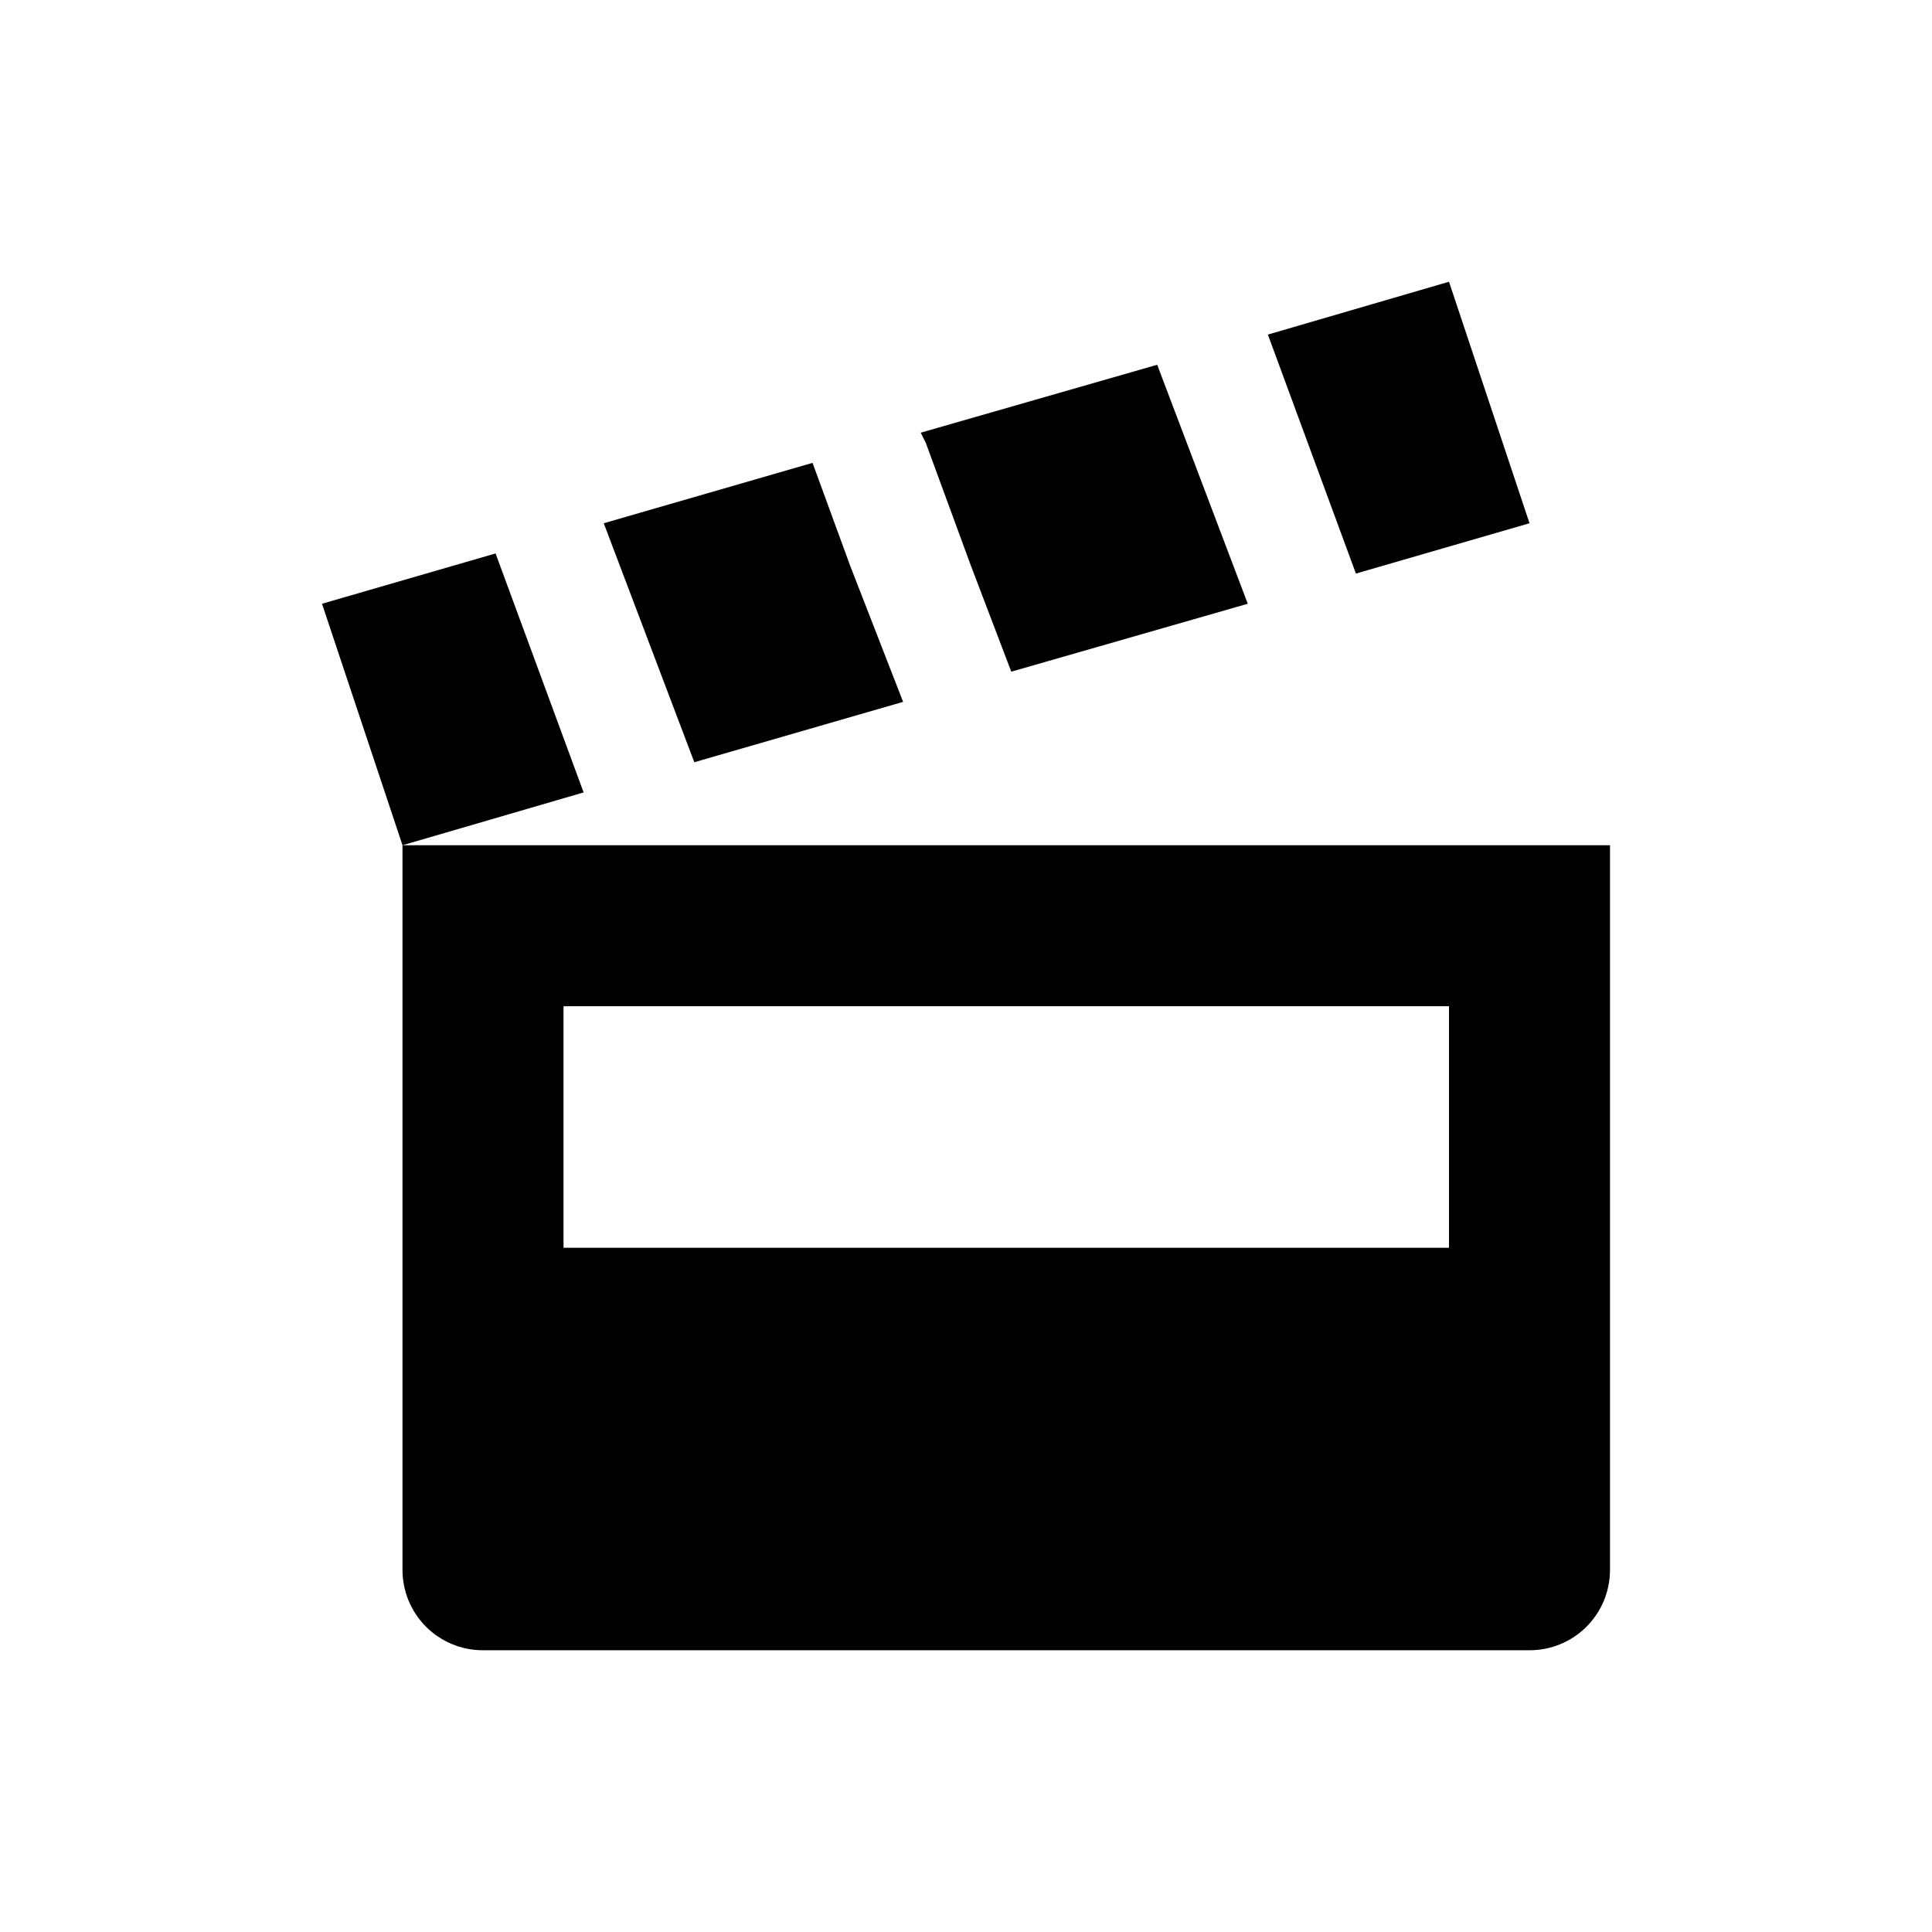
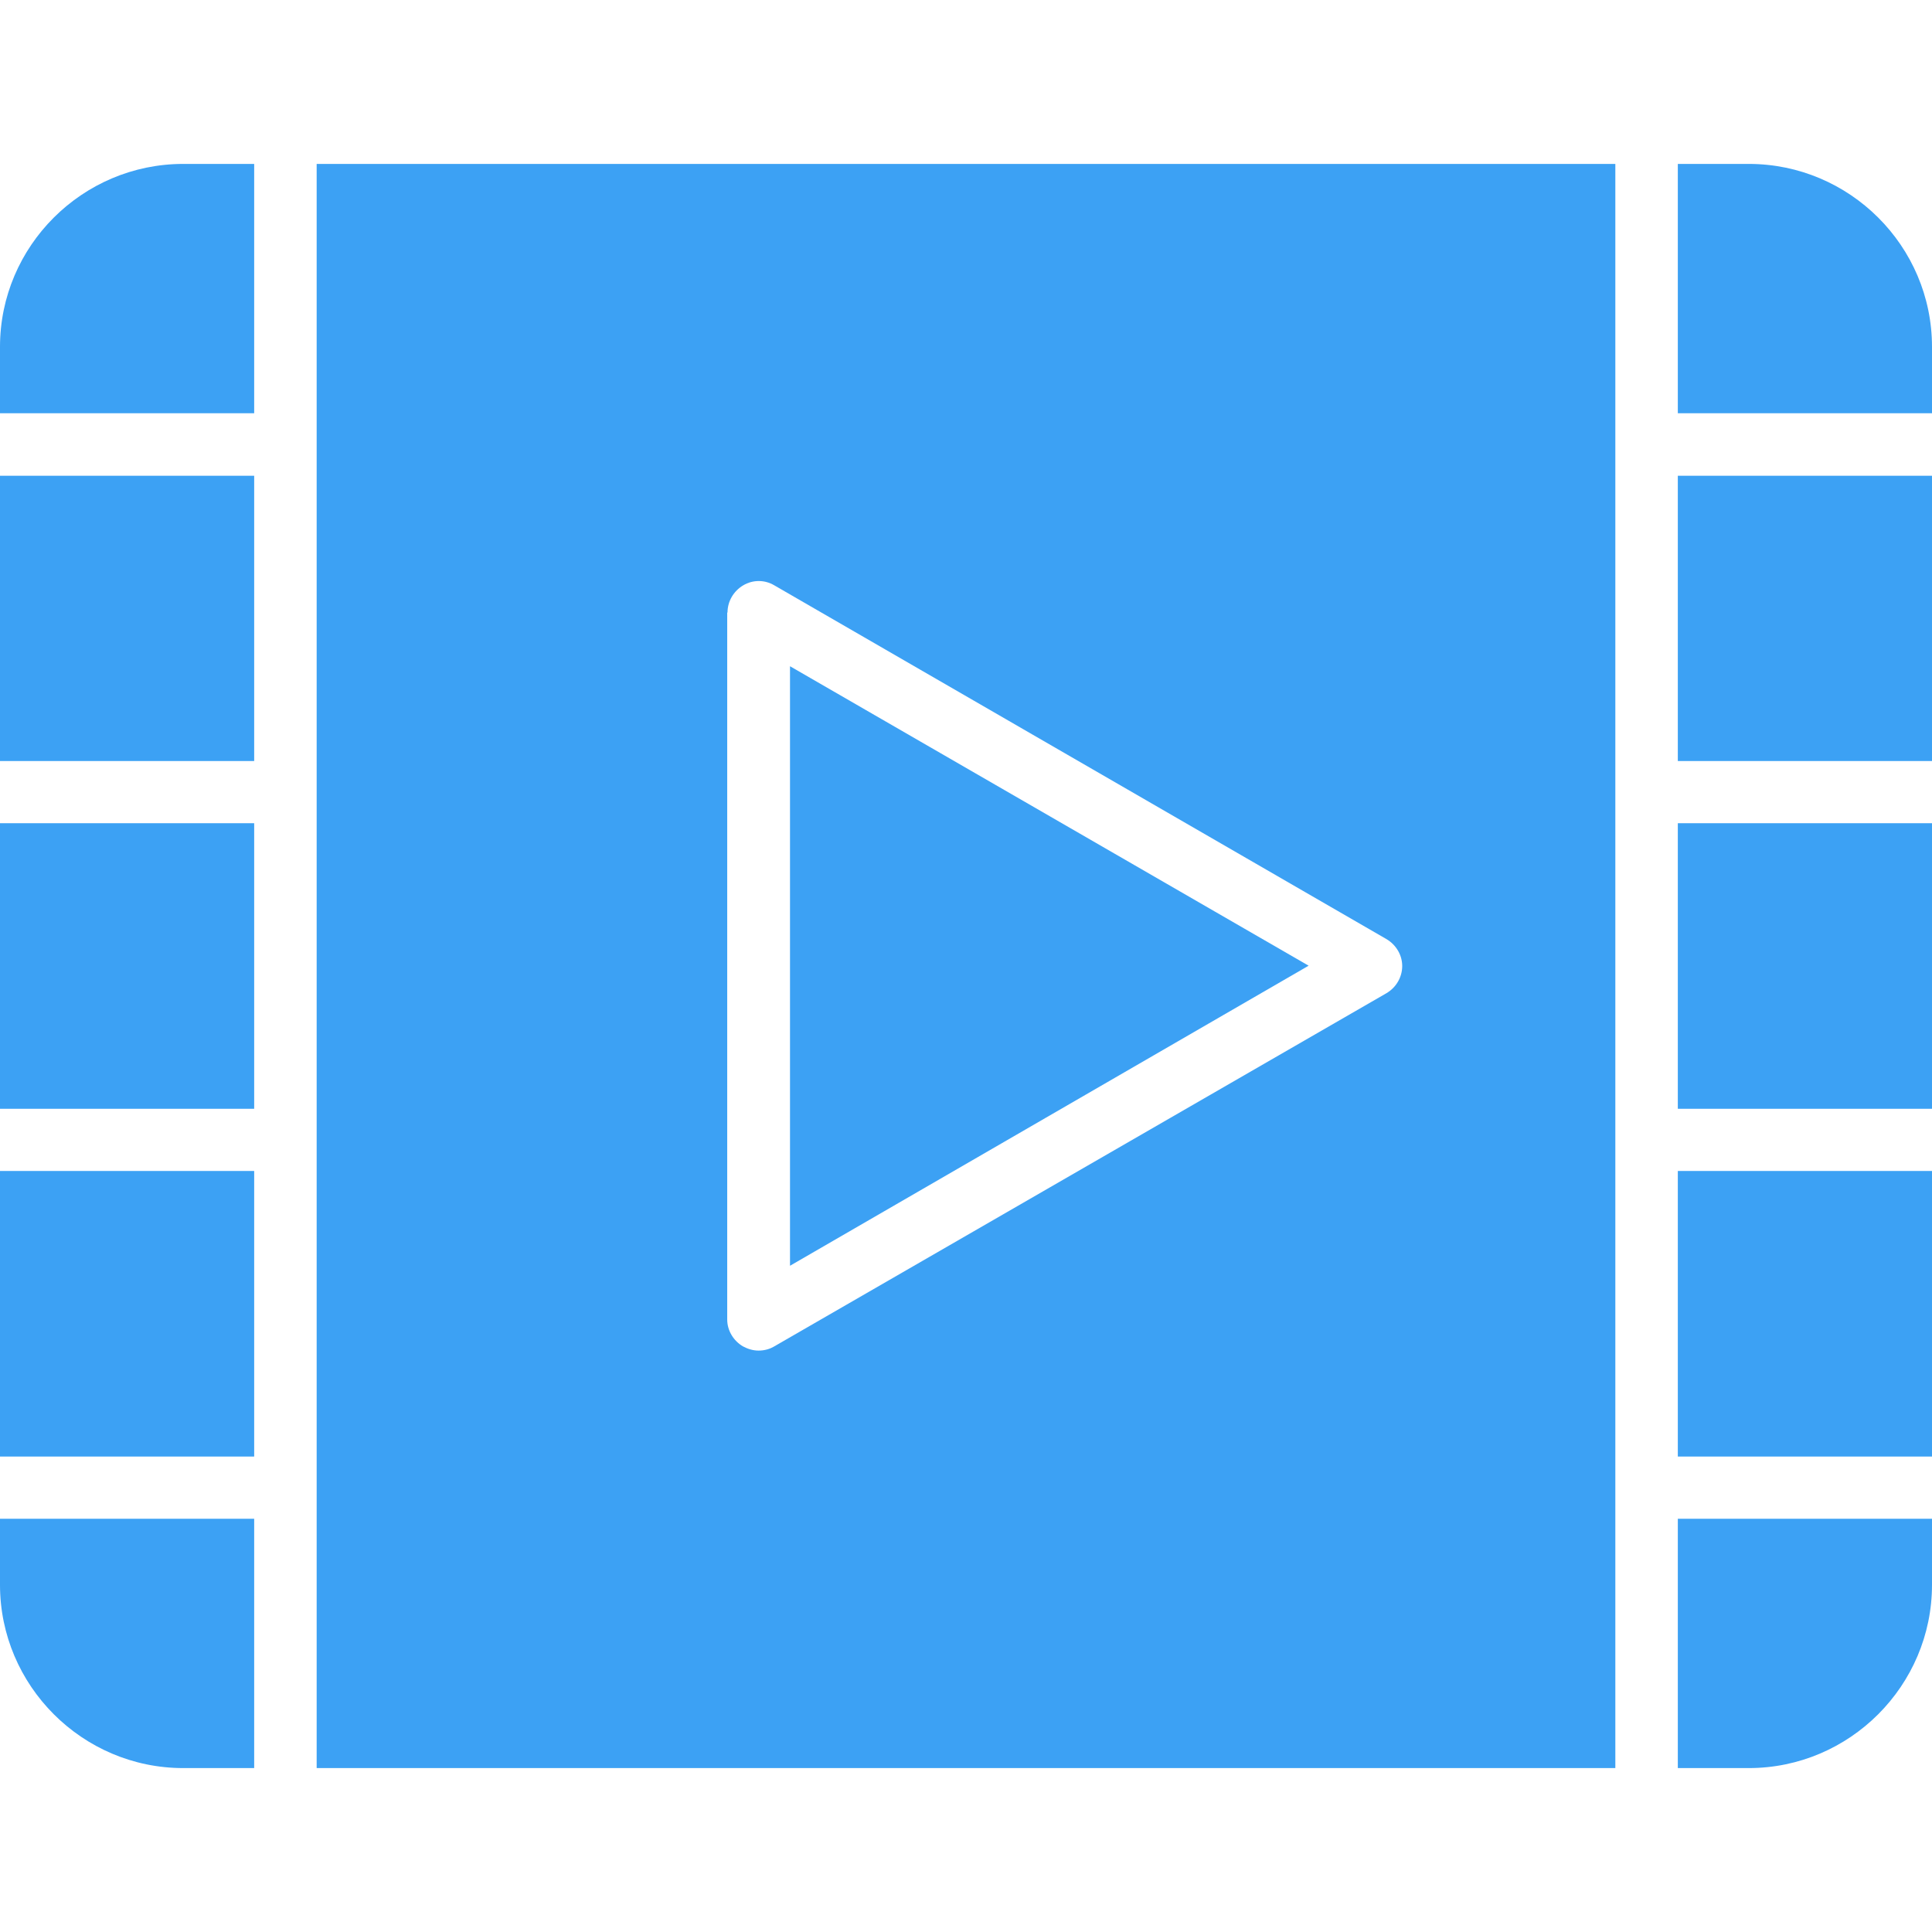
- <svg xmlns="http://www.w3.org/2000/svg" width="100" height="100" id="cinema">
-   <path style="marker:none" d="m75 966.945-9.375 2.735 4.557 12.37 8.985-2.605zm-15.104 4.297-12.24 3.516.26.52 2.344 6.381 2.084 5.469 12.24-3.516zm-17.839 5.078-10.807 3.125 4.687 12.37 10.808-3.125-2.735-7.03zm-16.406 4.688-8.984 2.604 4.166 12.5 9.375-2.734zm-4.818 15.104v37.5a4.158 4.158 0 0 0 4.167 4.167h54.167a4.158 4.158 0 0 0 4.166-4.167v-37.5zm8.334 8.333H75v12.5H29.167z" color="#000" overflow="visible" transform="translate(0 -952.362)" />
+ <svg xmlns="http://www.w3.org/2000/svg" enable-background="new 0 0 64 64" viewBox="0 0 64 64" id="Cinema">
+   <path fill="#3ca1f4" d="M57.93,5.43h-2.35v8.26H64v-2.2C64,8.15,61.27,5.43,57.93,5.43z" class="color1c243a svgShape" />
+   <rect width="8.42" height="9.45" x="55.58" y="15.76" fill="#3ca1f4" class="color1c243a svgShape" />
+   <rect width="8.42" height="9.46" x="55.58" y="27.27" fill="#3ca1f4" class="color1c243a svgShape" />
+   <rect width="8.42" height="9.46" x="55.58" y="38.79" fill="#3ca1f4" class="color1c243a svgShape" />
+   <path fill="#3ca1f4" d="M55.58 58.57h2.35c3.34 0 6.07-2.73 6.07-6.07v-2.19h-8.42V58.57zM0 52.5c0 3.34 2.73 6.07 6.07 6.07h2.35v-8.26H0V52.5zM0 11.49v2.2h8.42V5.43H6.07C2.73 5.43 0 8.15 0 11.49z" class="color1c243a svgShape" />
+   <rect width="8.42" height="9.45" y="15.76" fill="#3ca1f4" class="color1c243a svgShape" />
+   <rect width="8.42" height="9.46" y="38.79" fill="#3ca1f4" class="color1c243a svgShape" />
+   <rect width="8.42" height="9.46" y="27.27" fill="#3ca1f4" class="color1c243a svgShape" />
+   <path fill="#3ca1f4" d="M10.49,58.57h43.02V5.43H10.49V58.57z M24.1,20.29c0-0.37,0.2-0.71,0.52-0.9c0.32-0.19,0.71-0.19,1.03,0   l20.28,11.72c0.32,0.19,0.52,0.53,0.52,0.89c0,0.37-0.2,0.71-0.52,0.9L25.65,44.6c-0.15,0.09-0.33,0.14-0.52,0.14   c-0.18,0-0.35-0.05-0.52-0.14c-0.32-0.19-0.52-0.53-0.52-0.89V20.29z" class="color1c243a svgShape" />
+   <polygon fill="#3ca1f4" points="26.17 22.07 26.17 41.93 43.35 31.99" class="color1c243a svgShape" />
</svg>
